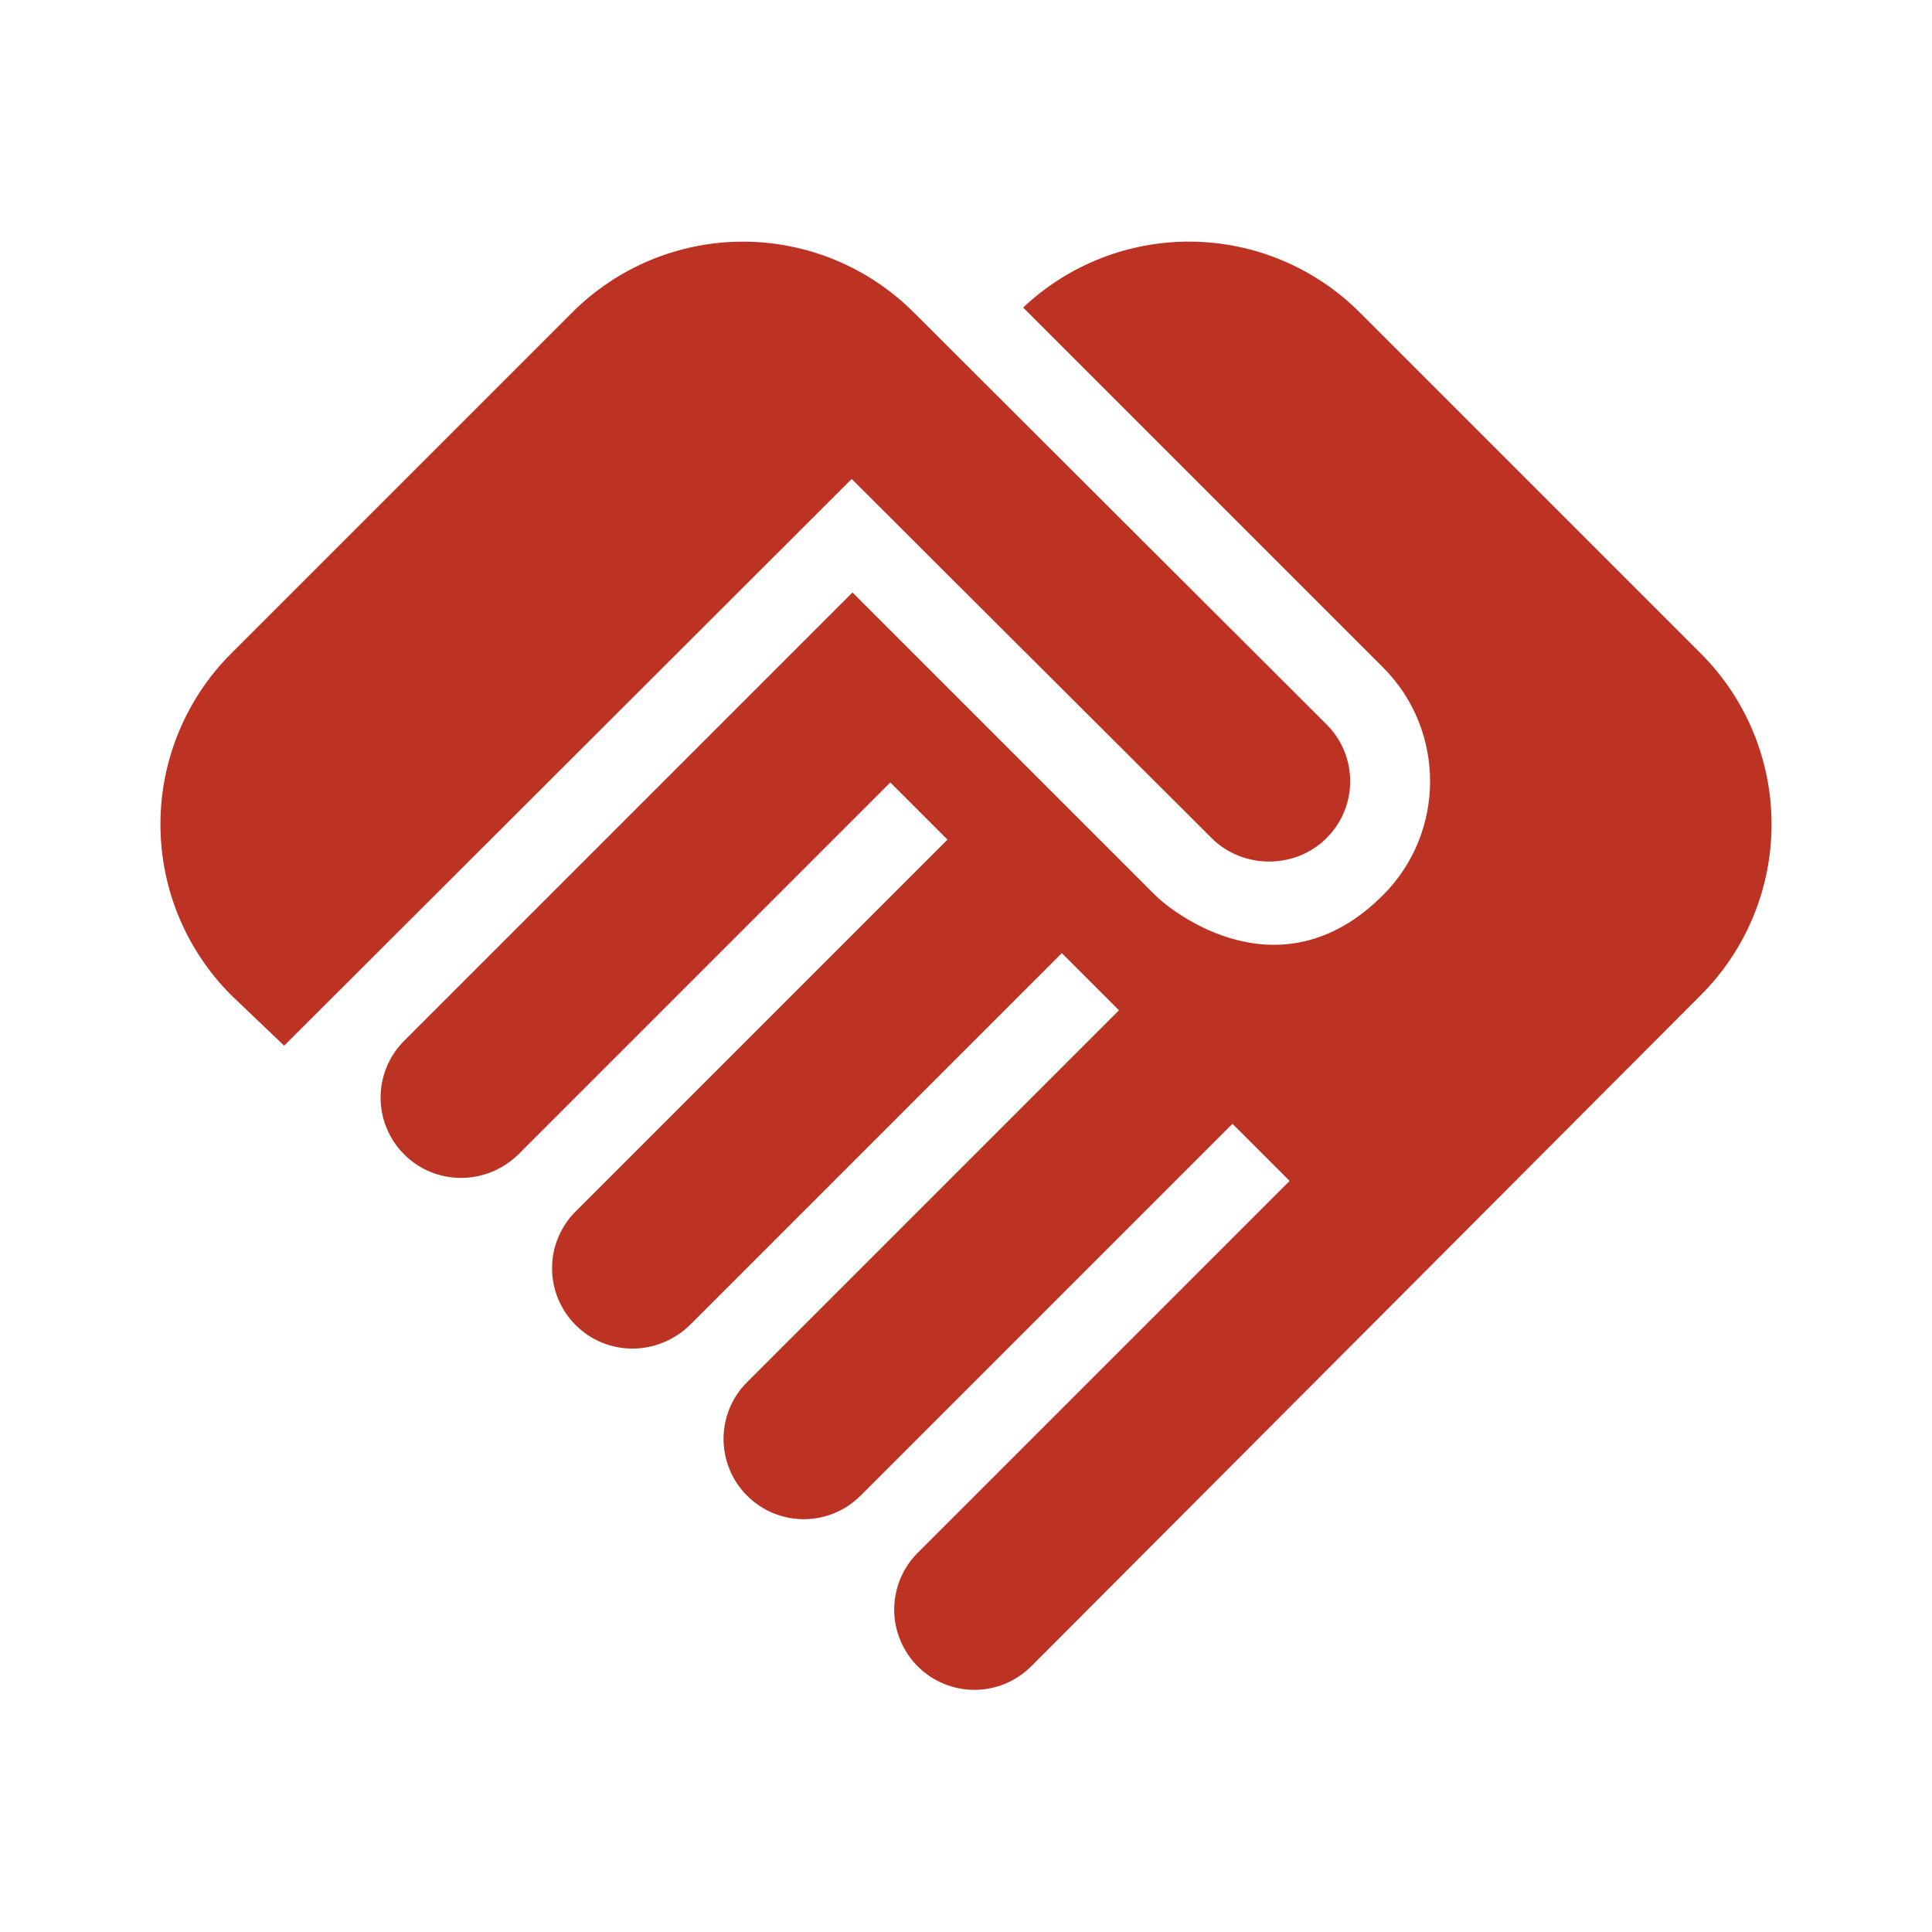
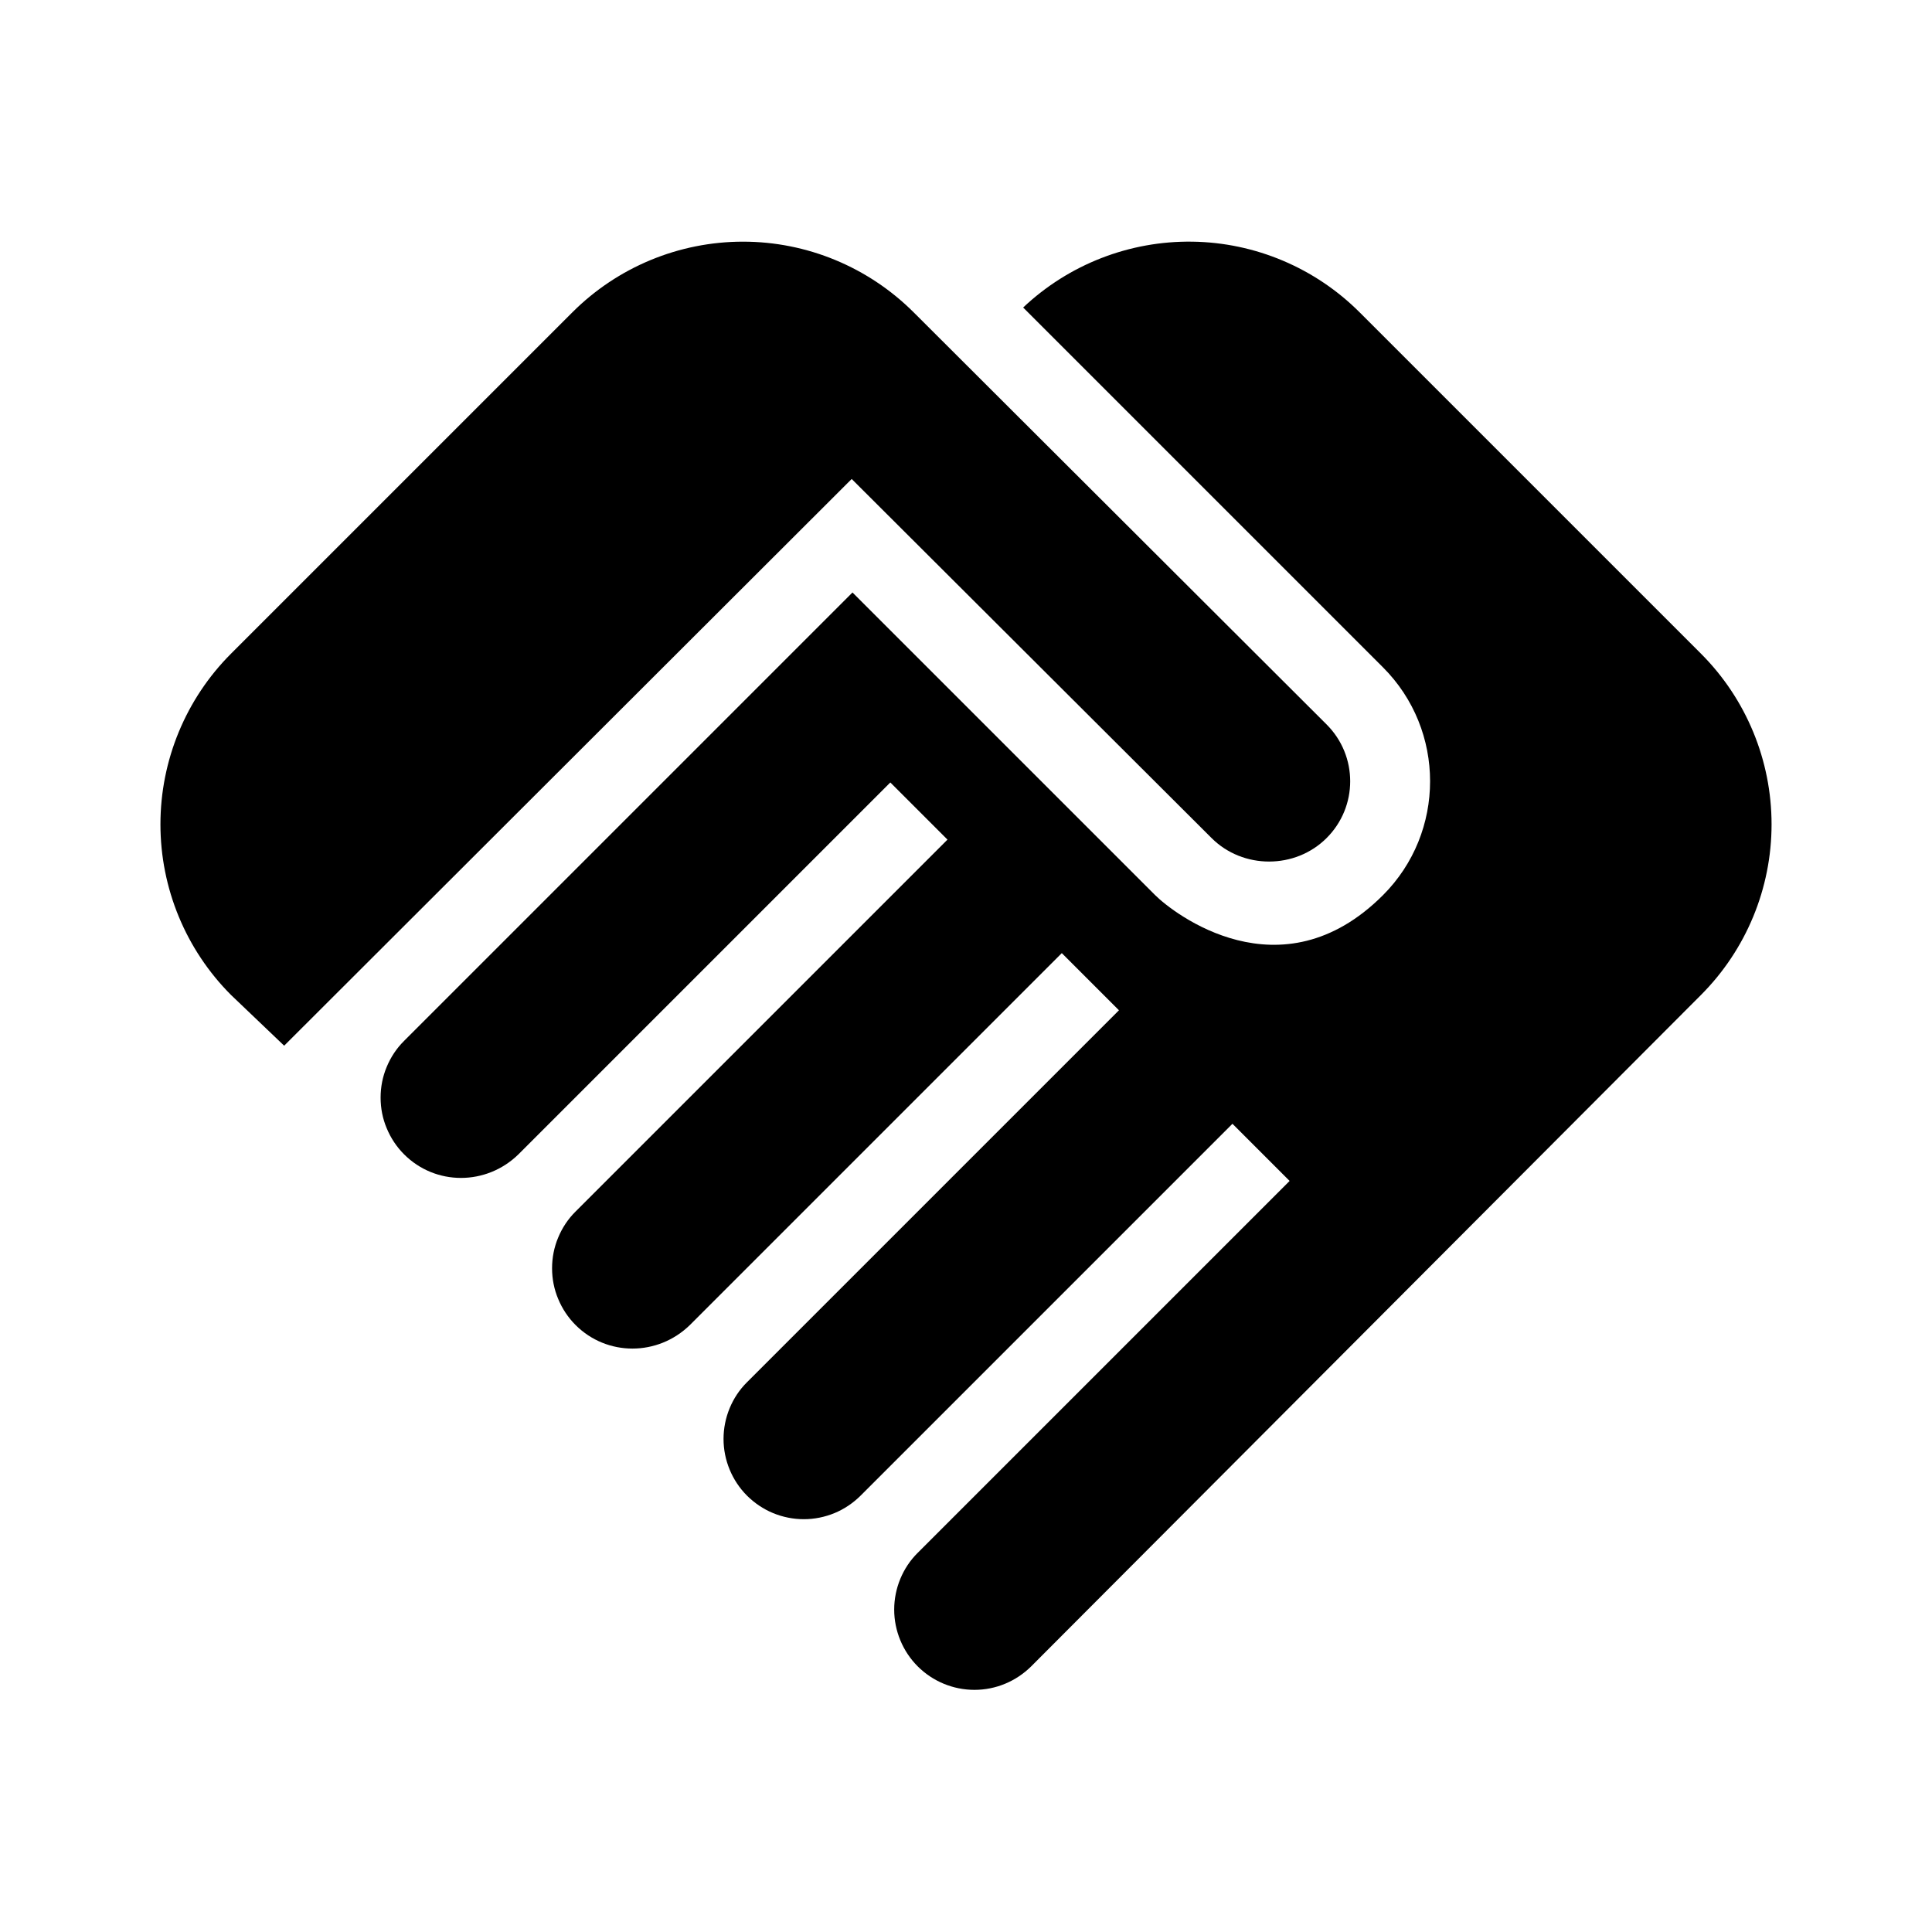
- <svg xmlns="http://www.w3.org/2000/svg" width="24" height="24" viewBox="0 0 24 24" fill="none">
-   <g id="handshake">
-     <path id="Vector" d="M16.48 10.41C16.09 10.8 15.44 10.8 15.05 10.41L10.58 5.95L3.53 12.99L2.87 12.36C2.308 11.797 1.993 11.035 1.993 10.24C1.993 9.445 2.308 8.682 2.87 8.12L7.11 3.88C7.672 3.318 8.435 3.002 9.23 3.002C10.025 3.002 10.787 3.318 11.35 3.88L16.48 9C16.87 9.39 16.87 10.02 16.48 10.41ZM17.18 8.29C17.96 9.07 17.96 10.34 17.18 11.12C15.91 12.39 14.57 11.34 14.35 11.12L10.59 7.36L5.02 12.93C4.927 13.022 4.854 13.132 4.804 13.253C4.753 13.374 4.728 13.504 4.728 13.635C4.728 13.766 4.753 13.896 4.804 14.016C4.854 14.137 4.927 14.247 5.02 14.34C5.41 14.73 6.04 14.73 6.44 14.34L11.06 9.72L11.77 10.43L7.15 15.05C7.057 15.142 6.984 15.252 6.934 15.373C6.883 15.494 6.858 15.624 6.858 15.755C6.858 15.886 6.883 16.015 6.934 16.136C6.984 16.257 7.057 16.367 7.15 16.46C7.54 16.85 8.17 16.85 8.57 16.46L13.19 11.84L13.9 12.55L9.28 17.17C9.187 17.262 9.114 17.372 9.064 17.493C9.014 17.614 8.988 17.744 8.988 17.875C8.988 18.006 9.014 18.135 9.064 18.256C9.114 18.377 9.187 18.487 9.28 18.58C9.373 18.672 9.482 18.746 9.603 18.796C9.724 18.846 9.854 18.872 9.985 18.872C10.116 18.872 10.246 18.846 10.367 18.796C10.488 18.746 10.597 18.672 10.69 18.58L15.31 13.96L16.02 14.67L11.4 19.29C11.307 19.382 11.234 19.492 11.184 19.613C11.134 19.734 11.108 19.864 11.108 19.995C11.108 20.126 11.134 20.255 11.184 20.376C11.234 20.497 11.307 20.607 11.4 20.7C11.587 20.887 11.841 20.992 12.105 20.992C12.236 20.992 12.366 20.966 12.486 20.916C12.607 20.866 12.717 20.792 12.81 20.7L21.13 12.36C21.692 11.797 22.007 11.035 22.007 10.24C22.007 9.445 21.692 8.682 21.13 8.12L16.89 3.88C16.338 3.328 15.592 3.013 14.812 3.002C14.032 2.991 13.278 3.284 12.71 3.82L17.18 8.29Z" fill="#BC3324" />
-   </g>
+ <svg xmlns="http://www.w3.org/2000/svg" viewBox="0 0 24 24" fill="none">
+   <path d="M16.48 10.41C16.09 10.8 15.44 10.8 15.05 10.41L10.58 5.95L3.53 12.99L2.87 12.36C2.308 11.797 1.993 11.035 1.993 10.24C1.993 9.445 2.308 8.682 2.87 8.12L7.11 3.88C7.672 3.318 8.435 3.002 9.23 3.002C10.025 3.002 10.787 3.318 11.35 3.88L16.48 9C16.87 9.39 16.87 10.02 16.48 10.41ZM17.18 8.29C17.96 9.07 17.96 10.34 17.18 11.12C15.91 12.39 14.57 11.34 14.35 11.12L10.59 7.36L5.02 12.93C4.927 13.022 4.854 13.132 4.804 13.253C4.753 13.374 4.728 13.504 4.728 13.635C4.728 13.766 4.753 13.896 4.804 14.016C4.854 14.137 4.927 14.247 5.02 14.34C5.41 14.73 6.04 14.73 6.44 14.34L11.06 9.72L11.77 10.43L7.15 15.05C7.057 15.142 6.984 15.252 6.934 15.373C6.883 15.494 6.858 15.624 6.858 15.755C6.858 15.886 6.883 16.015 6.934 16.136C6.984 16.257 7.057 16.367 7.15 16.46C7.54 16.85 8.17 16.85 8.57 16.46L13.19 11.84L13.9 12.55L9.28 17.17C9.187 17.262 9.114 17.372 9.064 17.493C9.014 17.614 8.988 17.744 8.988 17.875C8.988 18.006 9.014 18.135 9.064 18.256C9.114 18.377 9.187 18.487 9.28 18.58C9.373 18.672 9.482 18.746 9.603 18.796C9.724 18.846 9.854 18.872 9.985 18.872C10.116 18.872 10.246 18.846 10.367 18.796C10.488 18.746 10.597 18.672 10.69 18.58L15.31 13.96L16.02 14.67L11.4 19.29C11.307 19.382 11.234 19.492 11.184 19.613C11.134 19.734 11.108 19.864 11.108 19.995C11.108 20.126 11.134 20.255 11.184 20.376C11.234 20.497 11.307 20.607 11.4 20.7C11.587 20.887 11.841 20.992 12.105 20.992C12.236 20.992 12.366 20.966 12.486 20.916C12.607 20.866 12.717 20.792 12.81 20.7L21.13 12.36C21.692 11.797 22.007 11.035 22.007 10.24C22.007 9.445 21.692 8.682 21.13 8.12L16.89 3.88C16.338 3.328 15.592 3.013 14.812 3.002C14.032 2.991 13.278 3.284 12.71 3.82L17.18 8.29Z" fill="currentColor" />
</svg>
